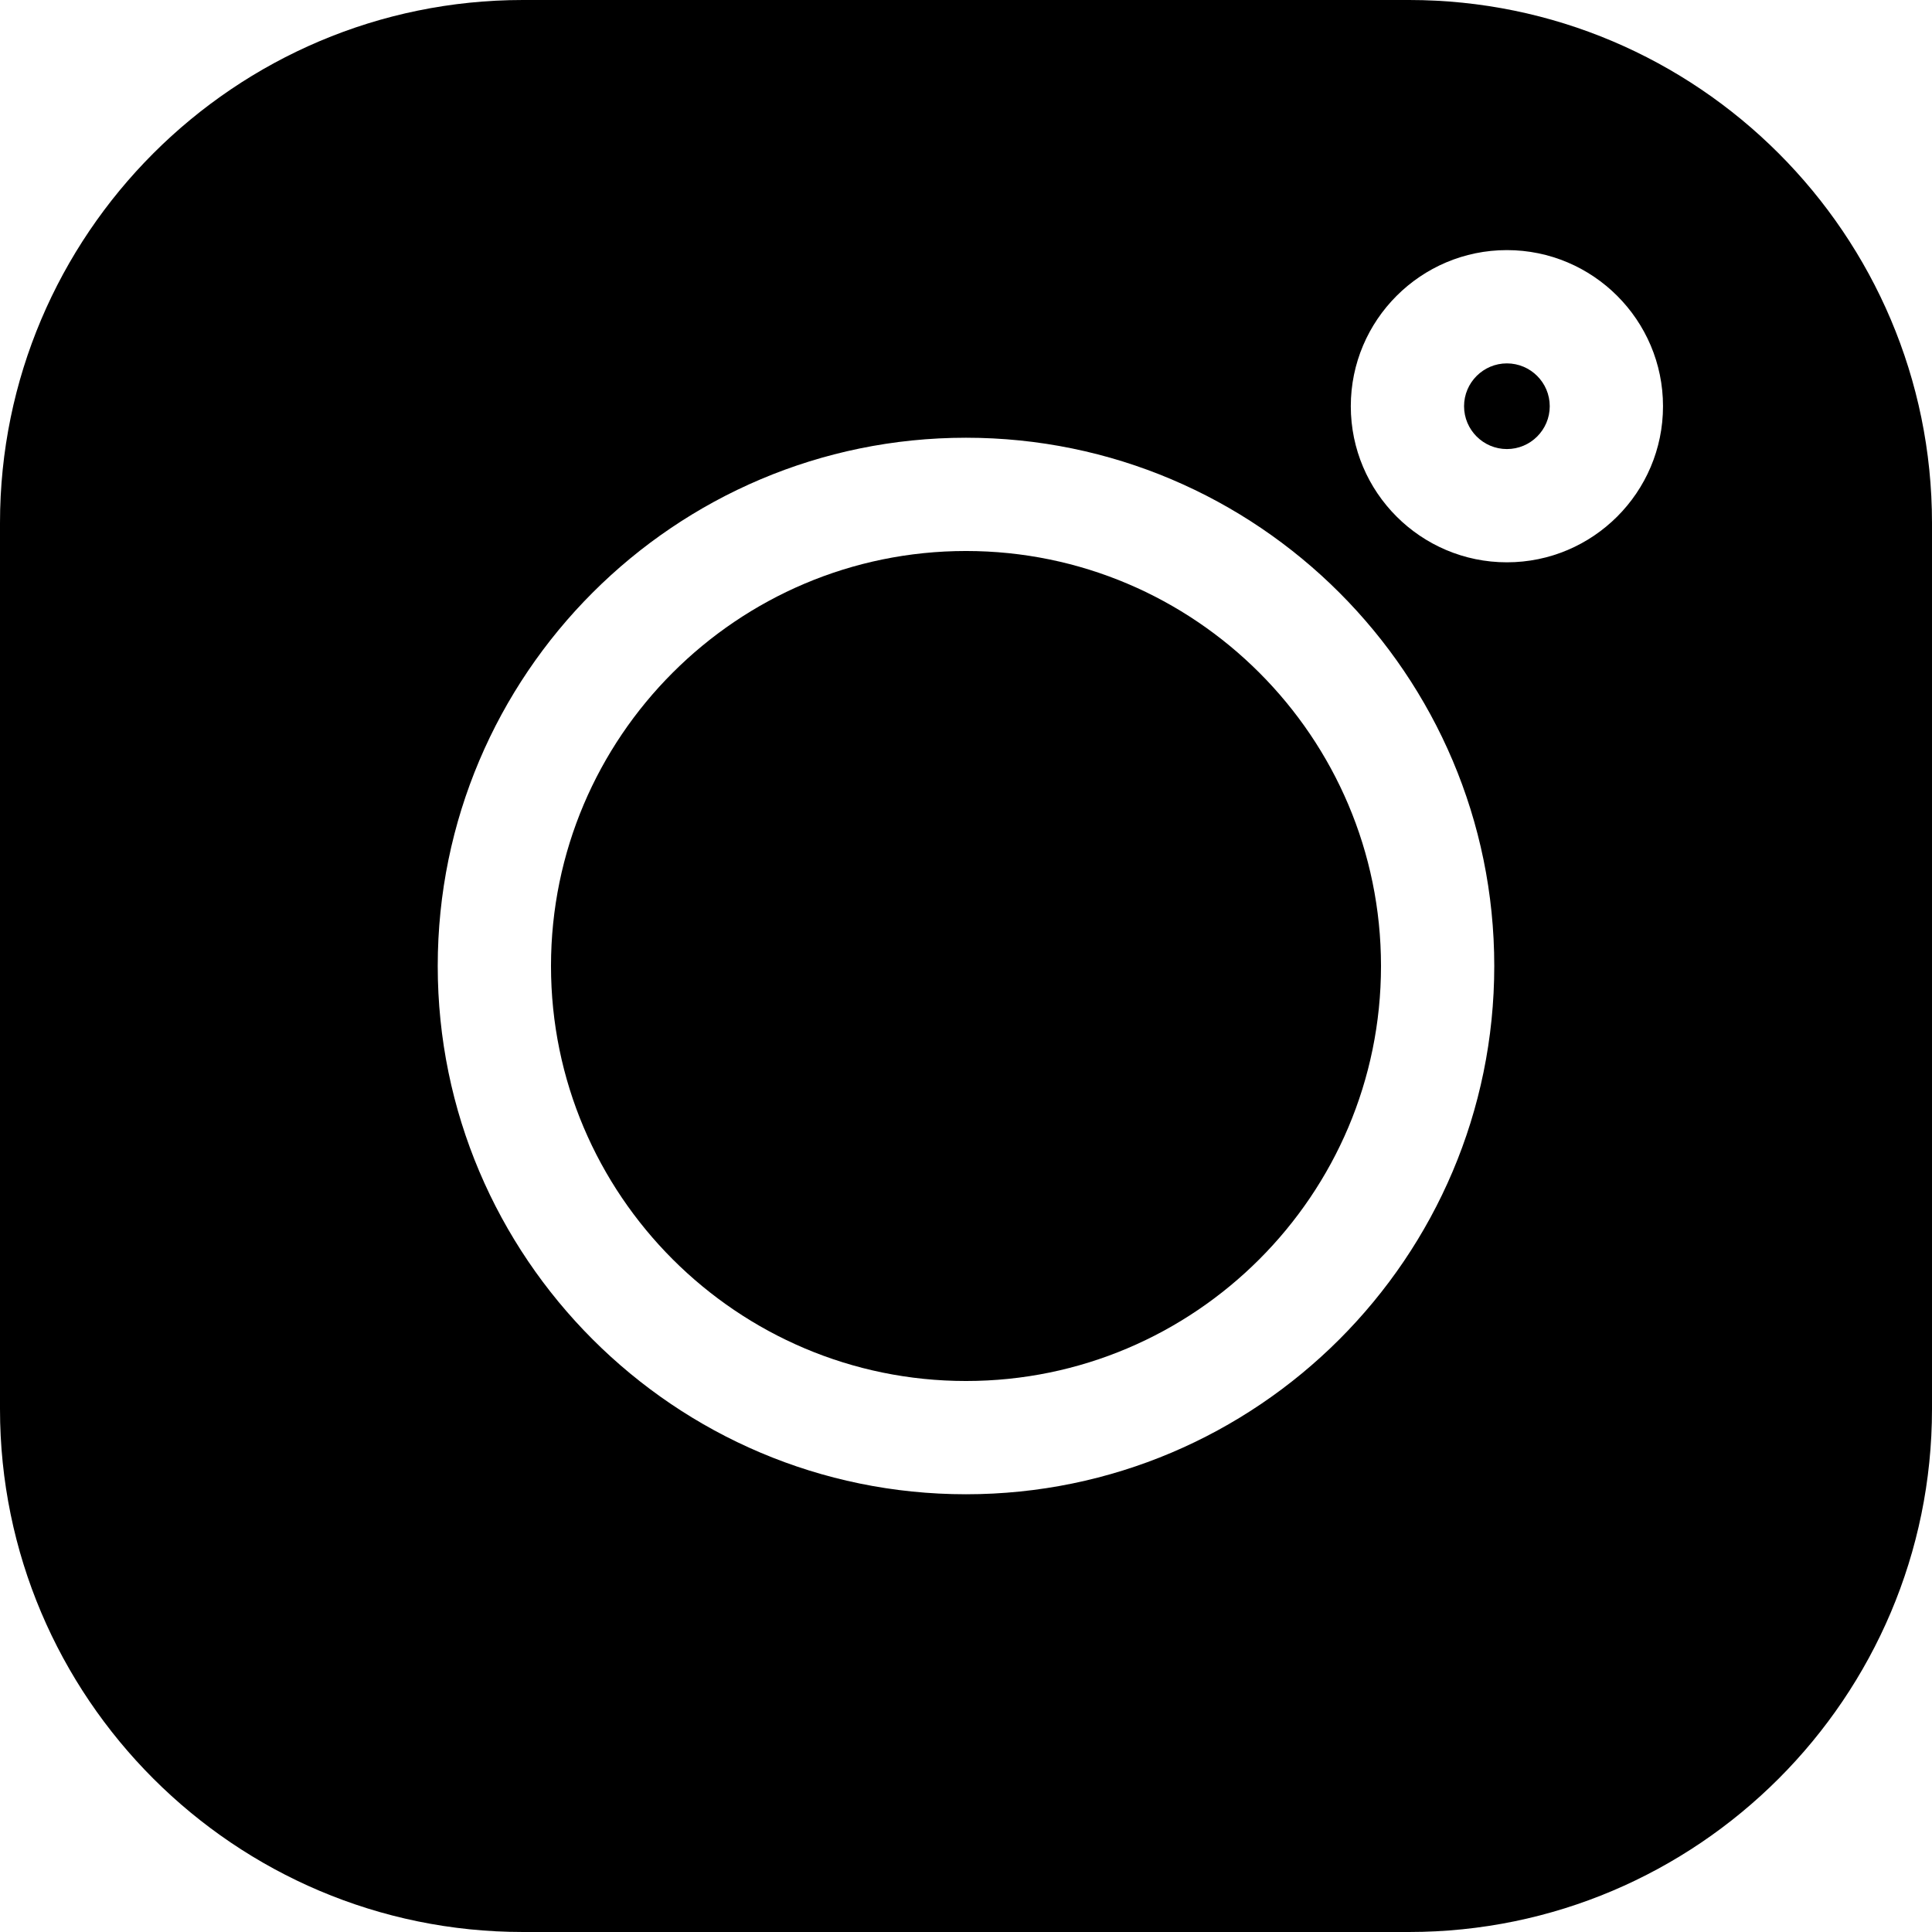
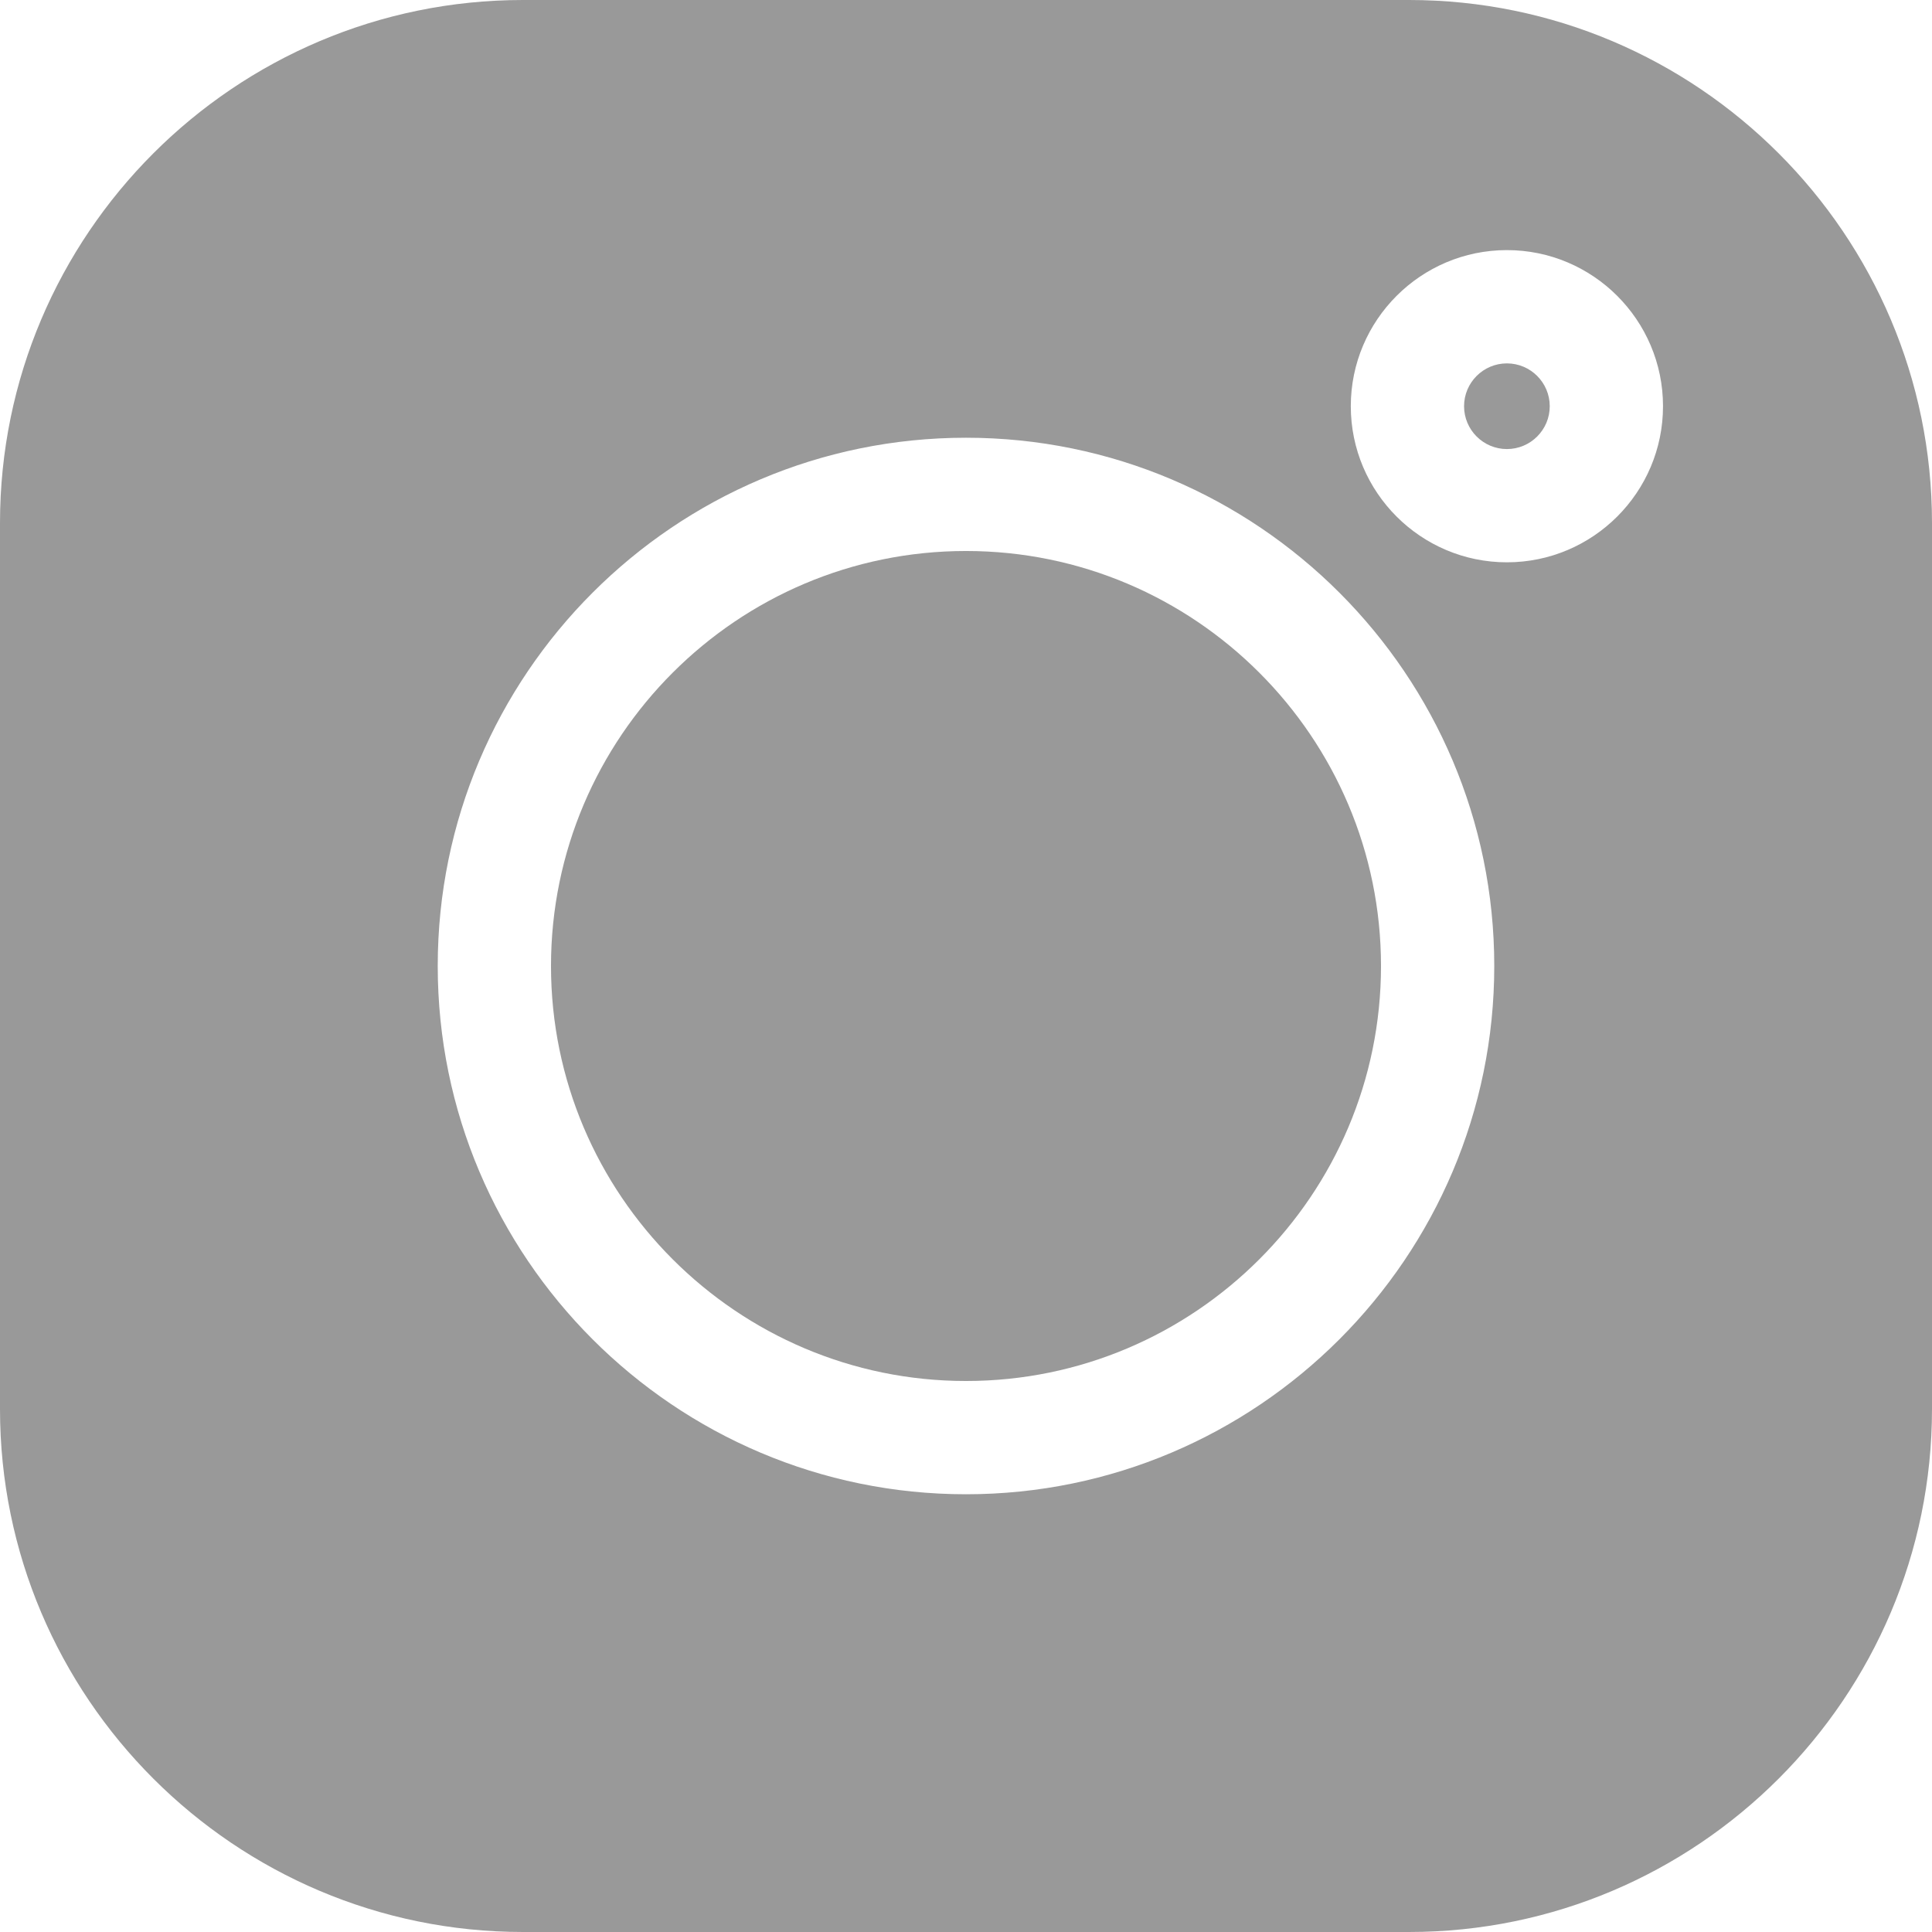
- <svg xmlns="http://www.w3.org/2000/svg" viewBox="0 0 512.001 512.001">
+ <svg xmlns="http://www.w3.org/2000/svg" fill="#999999" viewBox="0 0 512.001 512.001">
  <path d="m373.406 0h-234.812c-76.422 0-138.594 62.172-138.594 138.594v234.816c0 76.418 62.172 138.59 138.594 138.59h234.816c76.418 0 138.59-62.172 138.59-138.59v-234.816c0-76.422-62.172-138.594-138.594-138.594zm-117.406 395.996c-77.195 0-139.996-62.801-139.996-139.996s62.801-139.996 139.996-139.996 139.996 62.801 139.996 139.996-62.801 139.996-139.996 139.996zm143.344-246.977c-22.812 0-41.367-18.555-41.367-41.367s18.555-41.371 41.367-41.371 41.371 18.559 41.371 41.371-18.559 41.367-41.371 41.367zm0 0" />
  <path d="m256 146.02c-60.641 0-109.98 49.336-109.98 109.98 0 60.641 49.34 109.98 109.98 109.98 60.645 0 109.98-49.34 109.98-109.98 0-60.645-49.336-109.98-109.98-109.98zm0 0" />
  <path d="m399.344 96.301c-6.258 0-11.352 5.094-11.352 11.352 0 6.258 5.094 11.352 11.352 11.352 6.262 0 11.355-5.09 11.355-11.352 0-6.262-5.094-11.352-11.355-11.352zm0 0" />
</svg>
